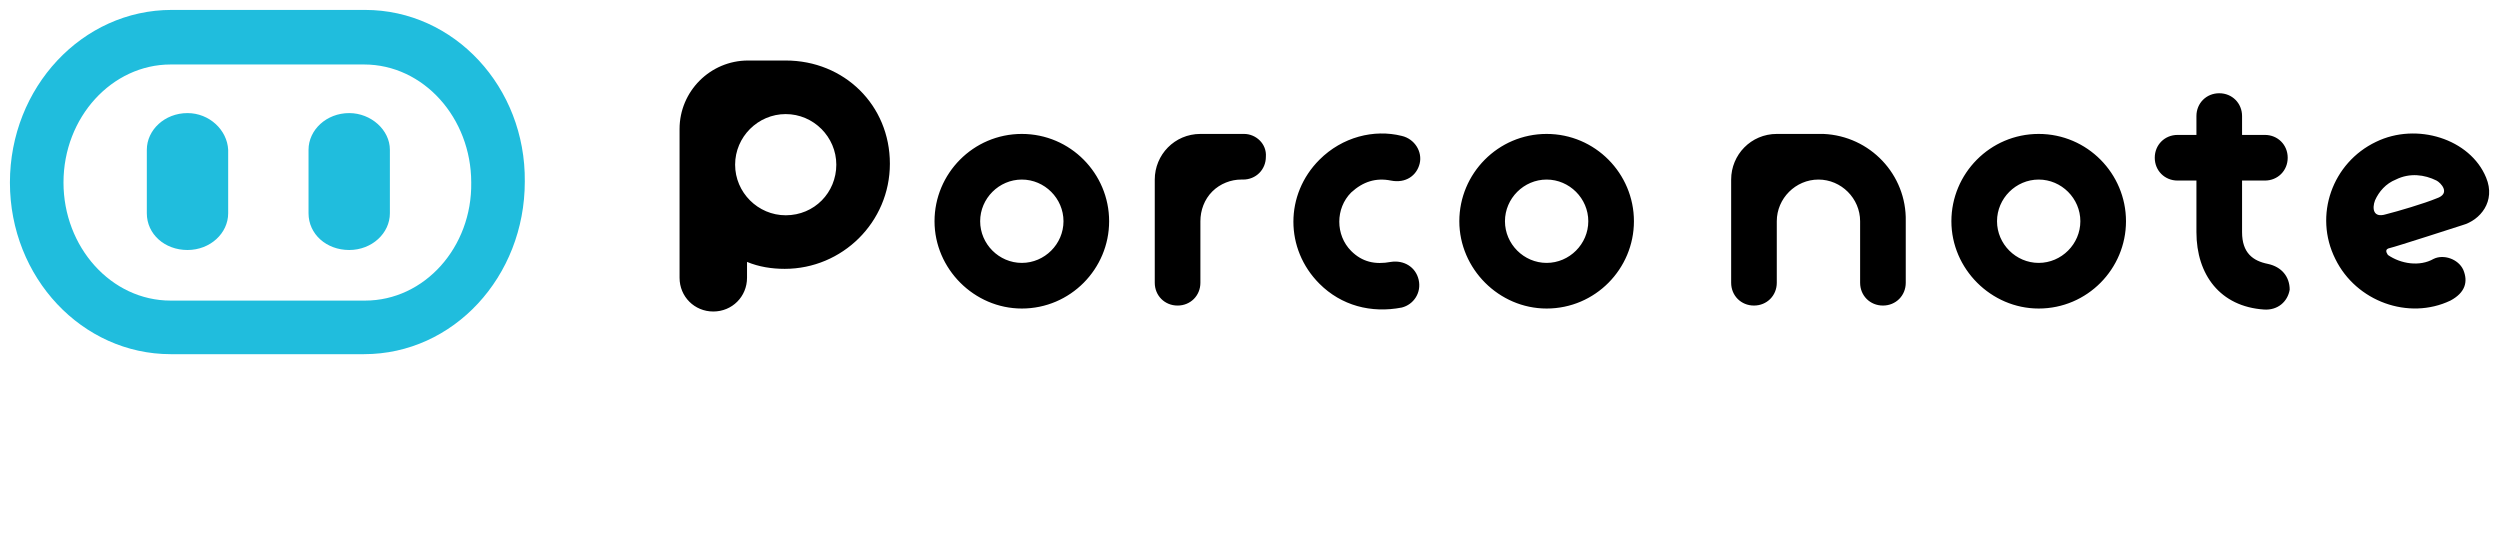
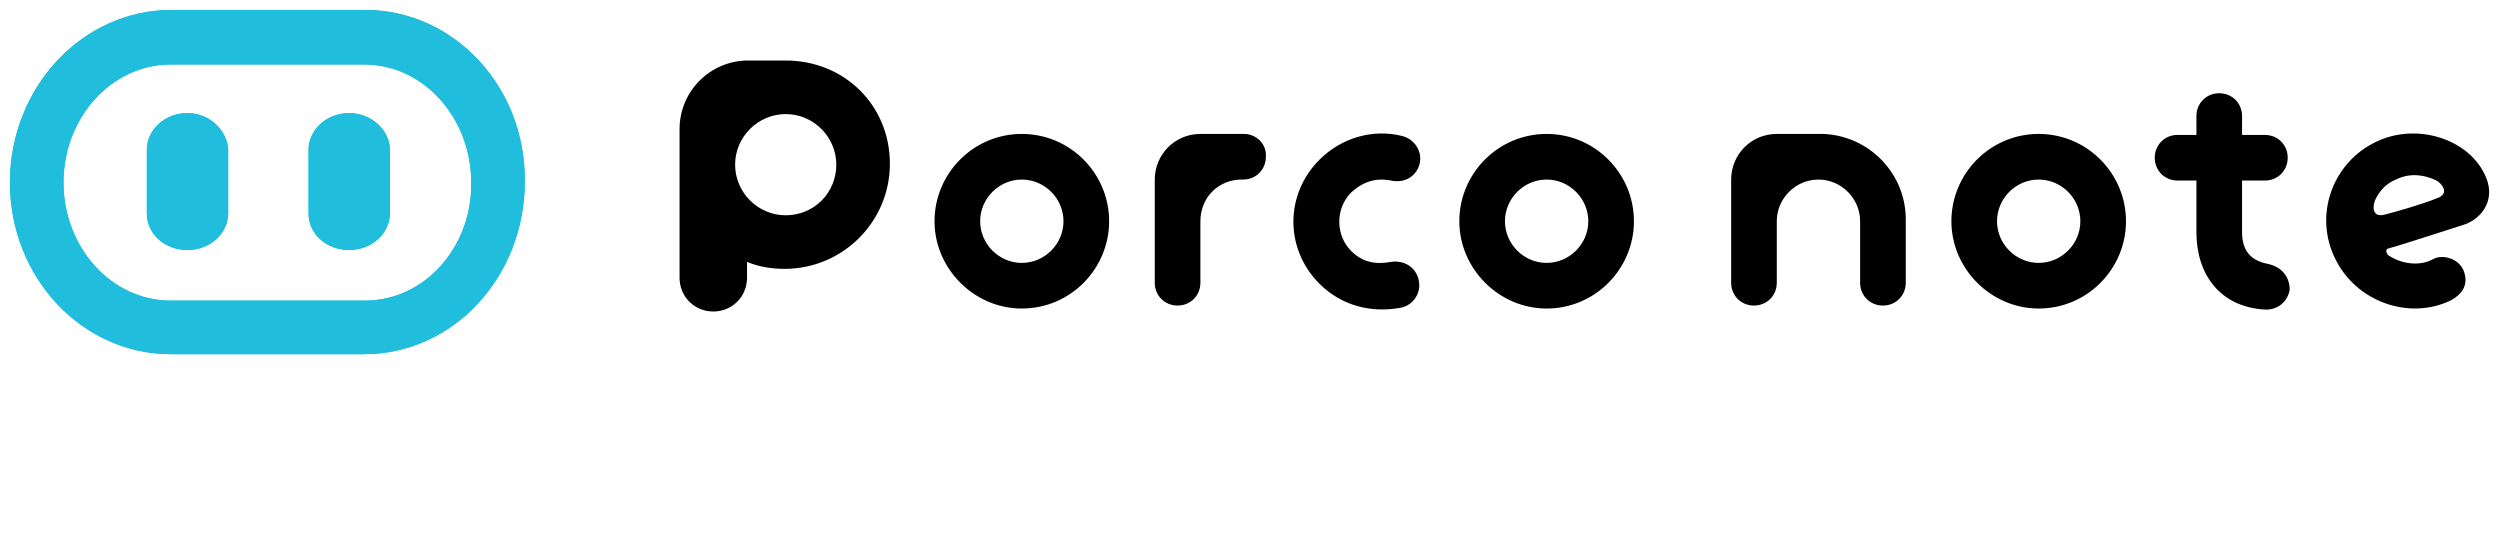
<svg xmlns="http://www.w3.org/2000/svg" version="1.1" id="Layer_1" x="0px" y="0px" width="252px" height="54px" viewBox="0 0 252 54" style="enable-background:new 0 0 252 54;" xml:space="preserve">
  <style type="text/css">
	.st0{display:none;}
	.st1{fill:#20BDDD;}
</style>
  <path class="st0" d="M87,29.5h-5.3l0,0c-3.1,0-5.6,2.5-5.6,5.6v12.5c0,1.5,1.2,2.8,2.8,2.8c1.5,0,2.8-1.2,2.8-2.8v-7.4  c0-1.3,0.5-2.6,1.5-3.6s2.2-1.5,3.5-1.5c0,0,0.2,0,0.3,0c1.5,0,2.8-1.2,2.8-2.8l0,0C89.8,30.8,88.5,29.5,87,29.5z M57.8,29.5  c-5.9,0-10.6,4.7-10.6,10.6s4.7,10.6,10.6,10.6S68.4,46,68.4,40.1S63.7,29.5,57.8,29.5z M57.5,45.2c-2.8,0-5-2.3-5-5  c0-2.8,2.3-5,5-5c2.8,0,5,2.3,5,5C62.6,42.9,60.3,45.2,57.5,45.2z M5.7,44.3L5.7,44.3c-0.5,3.7,2,7.1,5.7,7.7l0,0  c3.7,0.5,7.1-2,7.7-5.7c0.1-0.4,0.1-0.8,0.1-1.1c-4.9-0.6-9.3-2.8-12.7-6C6.2,41.3,5.8,43.4,5.7,44.3z M22.2,2C11.1,2,2,11.1,2,22.2  c0,11.2,9.1,20.2,20.2,20.2c11.2,0,20.2-9.1,20.2-20.2S33.4,2,22.2,2z M22.2,31.8c-5.3,0-9.6-4.3-9.6-9.6s4.3-9.6,9.6-9.6  s9.6,4.3,9.6,9.6C31.8,27.5,27.5,31.8,22.2,31.8z M119,32.6c-4.1,4.1-4.1,10.9,0,15s10.9,4.1,15,0s4.1-10.9,0-15  S123.2,28.5,119,32.6z M130.1,43.7c-2,2-5.2,2-7.1,0c-2-2-2-5.2,0-7.1c2-2,5.2-2,7.1,0C132.1,38.5,132.1,41.7,130.1,43.7z M219,45.2  c-1.8-0.4-3.2-1.3-3.2-3.8v-6.3h2.9c1.5,0,2.8-1.2,2.8-2.8c0-1.5-1.2-2.8-2.8-2.8h-2.9v-2.3c0-1.5-1.2-2.8-2.8-2.8l0,0  c-1.5,0-2.8,1.2-2.8,2.8v2.3h-2c-1.5,0-2.8,1.2-2.8,2.8c0,1.5,1.2,2.8,2.8,2.8h2v6.3c0,5.1,2.9,9,8.1,9.3c1.6,0.1,2.9-0.9,3.1-2.4  S220.7,45.5,219,45.2z M236.4,43.4c0.6-0.2,8.8-2.7,8.8-2.7c2.1-0.6,4.1-2.9,2.9-5.8c-1.9-4.7-8.4-6.7-13.3-4.3  c-5.3,2.5-7.5,8.9-5,14.2c2.5,5.2,8.9,7.5,13.9,5.1c1.8-0.9,2.2-2.3,1.6-3.7c-0.6-1.4-2.4-1.9-3.6-1.4c-1.8,0.9-4.1,0.6-5.7-0.7  C235.6,43.6,235.8,43.6,236.4,43.4z M234.6,37.7c0.5-1.1,1.4-2,2.5-2.5c1.6-0.8,3.5-0.7,4.9,0.2c0.5,0.3,1.8,1.6,0,2.2  c-1.4,0.5-4.7,1.5-6.1,1.9C234.4,39.8,234.2,38.7,234.6,37.7z M190.1,29.5c-5.9,0-10.6,4.7-10.6,10.6s4.7,10.6,10.6,10.6  c5.9,0,10.6-4.7,10.6-10.6C200.7,34.2,196,29.5,190.1,29.5z M190.1,45.2c-2.8,0-5-2.3-5-5c0-2.8,2.3-5,5-5c2.8,0,5,2.3,5,5  C195.2,42.9,192.9,45.2,190.1,45.2z M106.6,35.2c1.9,0.3,3.1-0.6,3.4-2.1c0.3-1.5-0.6-3-2.1-3.3c-3.4-0.8-7.2,0.1-9.9,2.8  c-4.1,4.1-4.1,10.9,0,15c2.7,2.7,6.2,3.6,9.9,2.8c1.5-0.3,2.4-1.8,2.1-3.3s-1.8-2.4-3.3-2.1c-1.9,0.4-3.5-0.1-4.8-1.3l0,0  c-2-2-2-5.2,0-7.1C103.2,35.3,104.7,34.8,106.6,35.2z M162.7,29.5L162.7,29.5h-5.6l0,0c-3.1,0-5.6,2.5-5.6,5.6v12.5  c0,1.5,1.2,2.8,2.8,2.8s2.8-1.2,2.8-2.8v-7.5c0-2.8,2.3-5,5.1-5s5.1,2.3,5.1,5v7.5c0,1.5,1.2,2.8,2.8,2.8s2.8-1.2,2.8-2.8v-7.5  C172.7,34.4,168.3,29.8,162.7,29.5z" />
  <g id="logo">
-     <path class="st1" d="M18.9,11.4c-2.3,0-4.1,1.7-4.1,3.7c0,1.3,0,5.2,0,6.4c0,2.1,1.8,3.7,4.1,3.7s4.1-1.7,4.1-3.7   c0-1.3,0-5.2,0-6.4C22.9,13.1,21.1,11.4,18.9,11.4z M36.8,1c-5.6,0-13.9,0-19.5,0C8.3,1,1,8.8,1,18.4C1,28,8.3,35.7,17.2,35.7   c5.6,0,13.9,0,19.5,0c9,0,16.2-7.8,16.2-17.4C53,8.8,45.8,1,36.8,1z M36.8,30.3H17.2c-6,0-10.8-5.4-10.8-11.9   c0-6.6,4.9-11.9,10.8-11.9h19.5c6,0,10.8,5.4,10.8,11.9C47.6,24.9,42.8,30.3,36.8,30.3z M35.2,11.4c-2.3,0-4.1,1.7-4.1,3.7   c0,1.3,0,5.2,0,6.4c0,2.1,1.8,3.7,4.1,3.7s4.1-1.7,4.1-3.7c0-1.3,0-5.2,0-6.4C39.3,13.1,37.4,11.4,35.2,11.4z" />
-     <path d="M240.9,25c0.5-0.1,7.3-2.3,7.3-2.3c1.8-0.5,3.4-2.4,2.4-4.8c-1.6-3.9-7-5.6-11.1-3.6c-4.4,2.1-6.3,7.4-4.1,11.8   c2.1,4.3,7.4,6.2,11.6,4.2c1.5-0.8,1.8-1.9,1.3-3.1c-0.5-1.1-2-1.6-3-1.1c-1.4,0.8-3.3,0.5-4.6-0.4C240.5,25.4,240.4,25.1,240.9,25   z M240.5,21.6c-1.3,0.4-1.4-0.6-1.1-1.4c0.4-0.9,1.1-1.7,2.1-2.1c1.4-0.7,2.9-0.5,4.1,0.1c0.4,0.2,1.5,1.3,0,1.8   C244.4,20.5,241.7,21.3,240.5,21.6z M103,13.5c-4.9,0-8.8,4-8.8,8.8s4,8.8,8.8,8.8c4.9,0,8.8-4,8.8-8.8S107.9,13.5,103,13.5z    M103,26.5c-2.3,0-4.2-1.9-4.2-4.2c0-2.3,1.9-4.2,4.2-4.2c2.3,0,4.2,1.9,4.2,4.2C107.2,24.6,105.3,26.5,103,26.5z M79.2,6.1   c-0.1,0-0.1,0-0.2,0c0,0-0.1,0-0.1,0c-1.3,0-2,0-3.5,0c-3.8,0-6.9,3.1-6.9,6.9c0,1.9,0,3.3,0,4.3c0,1,0,1.8,0,2.5V28   c0,1.9,1.5,3.4,3.4,3.4c1.9,0,3.4-1.5,3.4-3.4v-1.6c1.2,0.5,2.5,0.7,3.8,0.7c5.8,0,10.6-4.7,10.6-10.6S85.1,6.1,79.2,6.1z    M79.2,21.7c-2.8,0-5.1-2.3-5.1-5.1s2.3-5.1,5.1-5.1c2.8,0,5.1,2.3,5.1,5.1S82.1,21.7,79.2,21.7z M125.4,13.5l-4.4,0h0   c-2.6,0-4.6,2.1-4.6,4.6v10.4c0,1.3,1,2.3,2.3,2.3c1.3,0,2.3-1,2.3-2.3v-6.2c0-1.1,0.4-2.2,1.2-3c0.8-0.8,1.9-1.2,2.9-1.2   c0,0,0.2,0,0.2,0c1.3,0,2.3-1,2.3-2.3v0C127.7,14.5,126.6,13.5,125.4,13.5z M205.5,13.5c-4.9,0-8.8,4-8.8,8.8s4,8.8,8.8,8.8   c4.9,0,8.8-4,8.8-8.8S210.4,13.5,205.5,13.5z M205.5,26.5c-2.3,0-4.2-1.9-4.2-4.2c0-2.3,1.9-4.2,4.2-4.2c2.3,0,4.2,1.9,4.2,4.2   C209.7,24.6,207.8,26.5,205.5,26.5z M228.6,26.6c-1.5-0.3-2.6-1.1-2.6-3.2v-5.2h2.3c1.3,0,2.3-1,2.3-2.3s-1-2.3-2.3-2.3h-2.3v-1.9   c0-1.3-1-2.3-2.3-2.3h0c-1.3,0-2.3,1-2.3,2.3v1.9h-1.9c-1.3,0-2.3,1-2.3,2.3s1,2.3,2.3,2.3h1.9v5.2c0,4.3,2.4,7.5,6.8,7.8   c1.4,0.1,2.4-0.8,2.6-2C230.8,27.9,230,26.9,228.6,26.6z M140.2,18.2c1.5,0.3,2.6-0.5,2.9-1.7c0.3-1.2-0.5-2.5-1.8-2.8   c-2.8-0.7-6,0.1-8.3,2.4c-3.5,3.5-3.5,9,0,12.5c2.2,2.2,5.2,3,8.3,2.4c1.2-0.3,2-1.5,1.7-2.8c-0.3-1.3-1.5-2-2.8-1.8   c-1.6,0.3-2.9,0-4-1.1c0,0,0,0,0,0c-1.6-1.6-1.6-4.3,0-5.9C137.4,18.3,138.7,17.9,140.2,18.2z M155.9,13.5c-4.9,0-8.8,4-8.8,8.8   s4,8.8,8.8,8.8c4.9,0,8.8-4,8.8-8.8S160.8,13.5,155.9,13.5z M155.9,26.5c-2.3,0-4.2-1.9-4.2-4.2c0-2.3,1.9-4.2,4.2-4.2   c2.3,0,4.2,1.9,4.2,4.2C160.1,24.6,158.2,26.5,155.9,26.5z M183.8,13.5L183.8,13.5l-4.7,0h0c-2.6,0-4.6,2.1-4.6,4.6v10.4   c0,1.3,1,2.3,2.3,2.3c1.3,0,2.3-1,2.3-2.3v-6.2c0-2.3,1.9-4.2,4.2-4.2c2.3,0,4.2,1.9,4.2,4.2v6.2c0,1.3,1,2.3,2.3,2.3   s2.3-1,2.3-2.3v-6.2C192.2,17.6,188.5,13.7,183.8,13.5z" />
+     <path class="st1" d="M18.9,11.4c-2.3,0-4.1,1.7-4.1,3.7c0,1.3,0,5.2,0,6.4c0,2.1,1.8,3.7,4.1,3.7s4.1-1.7,4.1-3.7   c0-1.3,0-5.2,0-6.4C22.9,13.1,21.1,11.4,18.9,11.4z M36.8,1c-5.6,0-13.9,0-19.5,0C8.3,1,1,8.8,1,18.4s7.3,17.3,16.2,17.3   c5.6,0,13.9,0,19.5,0c9,0,16.2-7.8,16.2-17.4C53,8.8,45.8,1,36.8,1z M36.8,30.3H17.2c-6,0-10.8-5.4-10.8-11.9   c0-6.6,4.9-11.9,10.8-11.9h19.5c6,0,10.8,5.4,10.8,11.9C47.6,24.9,42.8,30.3,36.8,30.3z M35.2,11.4c-2.3,0-4.1,1.7-4.1,3.7   c0,1.3,0,5.2,0,6.4c0,2.1,1.8,3.7,4.1,3.7s4.1-1.7,4.1-3.7c0-1.3,0-5.2,0-6.4C39.3,13.1,37.4,11.4,35.2,11.4z" />
+     <path d="M240.9,25c0.5-0.1,7.3-2.3,7.3-2.3c1.8-0.5,3.4-2.4,2.4-4.8c-1.6-3.9-7-5.6-11.1-3.6c-4.4,2.1-6.3,7.4-4.1,11.8   c2.1,4.3,7.4,6.2,11.6,4.2c1.5-0.8,1.8-1.9,1.3-3.1c-0.5-1.1-2-1.6-3-1.1c-1.4,0.8-3.3,0.5-4.6-0.4C240.5,25.4,240.4,25.1,240.9,25   z M240.5,21.6c-1.3,0.4-1.4-0.6-1.1-1.4c0.4-0.9,1.1-1.7,2.1-2.1c1.4-0.7,2.9-0.5,4.1,0.1c0.4,0.2,1.5,1.3,0,1.8   C244.4,20.5,241.7,21.3,240.5,21.6z M103,13.5c-4.9,0-8.8,4-8.8,8.8s4,8.8,8.8,8.8c4.9,0,8.8-4,8.8-8.8S107.9,13.5,103,13.5z    M103,26.5c-2.3,0-4.2-1.9-4.2-4.2s1.9-4.2,4.2-4.2c2.3,0,4.2,1.9,4.2,4.2S105.3,26.5,103,26.5z M79.2,6.1c-0.1,0-0.1,0-0.2,0h-0.1   c-1.3,0-2,0-3.5,0c-3.8,0-6.9,3.1-6.9,6.9c0,1.9,0,3.3,0,4.3s0,1.8,0,2.5V28c0,1.9,1.5,3.4,3.4,3.4s3.4-1.5,3.4-3.4v-1.6   c1.2,0.5,2.5,0.7,3.8,0.7c5.8,0,10.6-4.7,10.6-10.6S85.1,6.1,79.2,6.1z M79.2,21.7c-2.8,0-5.1-2.3-5.1-5.1s2.3-5.1,5.1-5.1   c2.8,0,5.1,2.3,5.1,5.1S82.1,21.7,79.2,21.7z M125.4,13.5H121l0,0c-2.6,0-4.6,2.1-4.6,4.6v10.4c0,1.3,1,2.3,2.3,2.3s2.3-1,2.3-2.3   v-6.2c0-1.1,0.4-2.2,1.2-3c0.8-0.8,1.9-1.2,2.9-1.2h0.2c1.3,0,2.3-1,2.3-2.3l0,0C127.7,14.5,126.6,13.5,125.4,13.5z M205.5,13.5   c-4.9,0-8.8,4-8.8,8.8s4,8.8,8.8,8.8c4.9,0,8.8-4,8.8-8.8S210.4,13.5,205.5,13.5z M205.5,26.5c-2.3,0-4.2-1.9-4.2-4.2   s1.9-4.2,4.2-4.2s4.2,1.9,4.2,4.2S207.8,26.5,205.5,26.5z M228.6,26.6c-1.5-0.3-2.6-1.1-2.6-3.2v-5.2h2.3c1.3,0,2.3-1,2.3-2.3   s-1-2.3-2.3-2.3H226v-1.9c0-1.3-1-2.3-2.3-2.3l0,0c-1.3,0-2.3,1-2.3,2.3v1.9h-1.9c-1.3,0-2.3,1-2.3,2.3s1,2.3,2.3,2.3h1.9v5.2   c0,4.3,2.4,7.5,6.8,7.8c1.4,0.1,2.4-0.8,2.6-2C230.8,27.9,230,26.9,228.6,26.6z M140.2,18.2c1.5,0.3,2.6-0.5,2.9-1.7   c0.3-1.2-0.5-2.5-1.8-2.8c-2.8-0.7-6,0.1-8.3,2.4c-3.5,3.5-3.5,9,0,12.5c2.2,2.2,5.2,3,8.3,2.4c1.2-0.3,2-1.5,1.7-2.8   s-1.5-2-2.8-1.8c-1.6,0.3-2.9,0-4-1.1l0,0c-1.6-1.6-1.6-4.3,0-5.9C137.4,18.3,138.7,17.9,140.2,18.2z M155.9,13.5   c-4.9,0-8.8,4-8.8,8.8s4,8.8,8.8,8.8c4.9,0,8.8-4,8.8-8.8S160.8,13.5,155.9,13.5z M155.9,26.5c-2.3,0-4.2-1.9-4.2-4.2   s1.9-4.2,4.2-4.2s4.2,1.9,4.2,4.2C160.1,24.6,158.2,26.5,155.9,26.5z M183.8,13.5L183.8,13.5h-4.7l0,0c-2.6,0-4.6,2.1-4.6,4.6v10.4   c0,1.3,1,2.3,2.3,2.3s2.3-1,2.3-2.3v-6.2c0-2.3,1.9-4.2,4.2-4.2s4.2,1.9,4.2,4.2v6.2c0,1.3,1,2.3,2.3,2.3s2.3-1,2.3-2.3v-6.2   C192.2,17.6,188.5,13.7,183.8,13.5z" />
  </g>
+   <path id="mark" class="st1" d="M18.9,11.4c-2.3,0-4.1,1.7-4.1,3.7c0,1.3,0,5.2,0,6.4c0,2.1,1.8,3.7,4.1,3.7s4.1-1.7,4.1-3.7  c0-1.3,0-5.2,0-6.4C22.9,13.1,21.1,11.4,18.9,11.4z M36.8,1c-5.6,0-13.9,0-19.5,0C8.3,1,1,8.8,1,18.4s7.3,17.3,16.2,17.3  c5.6,0,13.9,0,19.5,0c9,0,16.2-7.8,16.2-17.4C53,8.8,45.8,1,36.8,1z M36.8,30.3H17.2c-6,0-10.8-5.4-10.8-11.9  c0-6.6,4.9-11.9,10.8-11.9h19.5c6,0,10.8,5.4,10.8,11.9C47.6,24.9,42.8,30.3,36.8,30.3z M35.2,11.4c-2.3,0-4.1,1.7-4.1,3.7  c0,1.3,0,5.2,0,6.4c0,2.1,1.8,3.7,4.1,3.7s4.1-1.7,4.1-3.7c0-1.3,0-5.2,0-6.4C39.3,13.1,37.4,11.4,35.2,11.4z" />
</svg>
